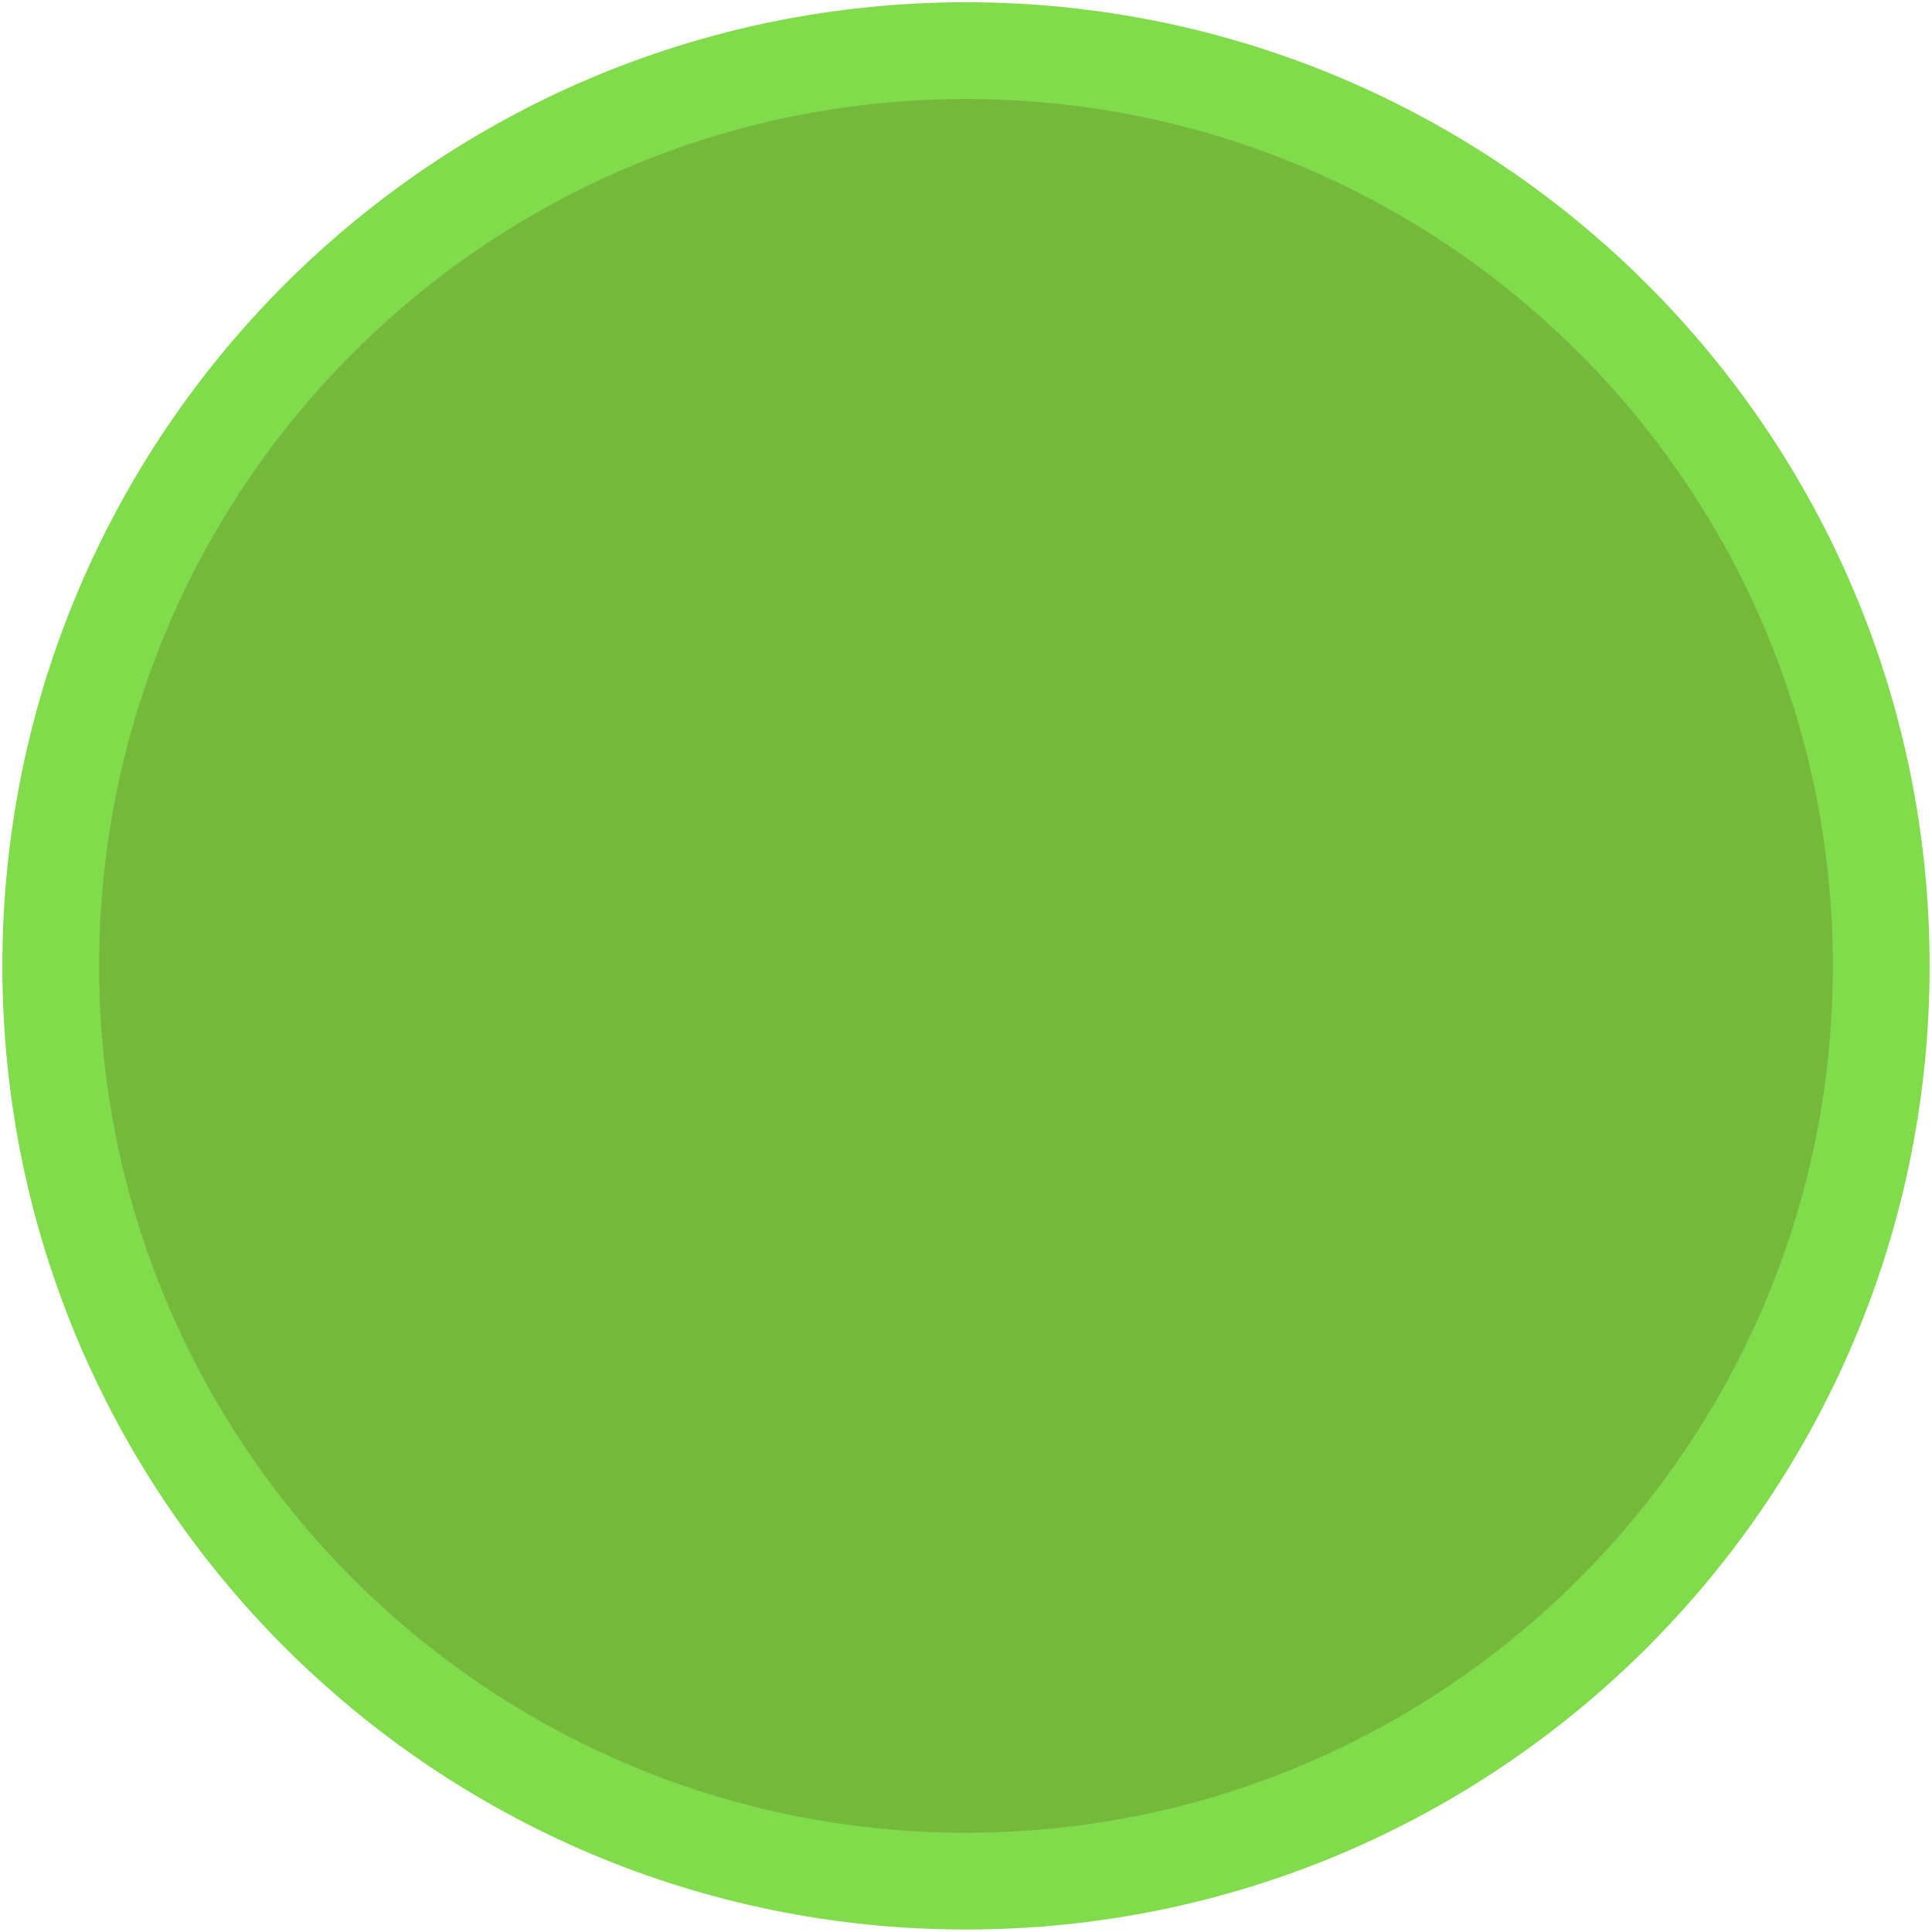
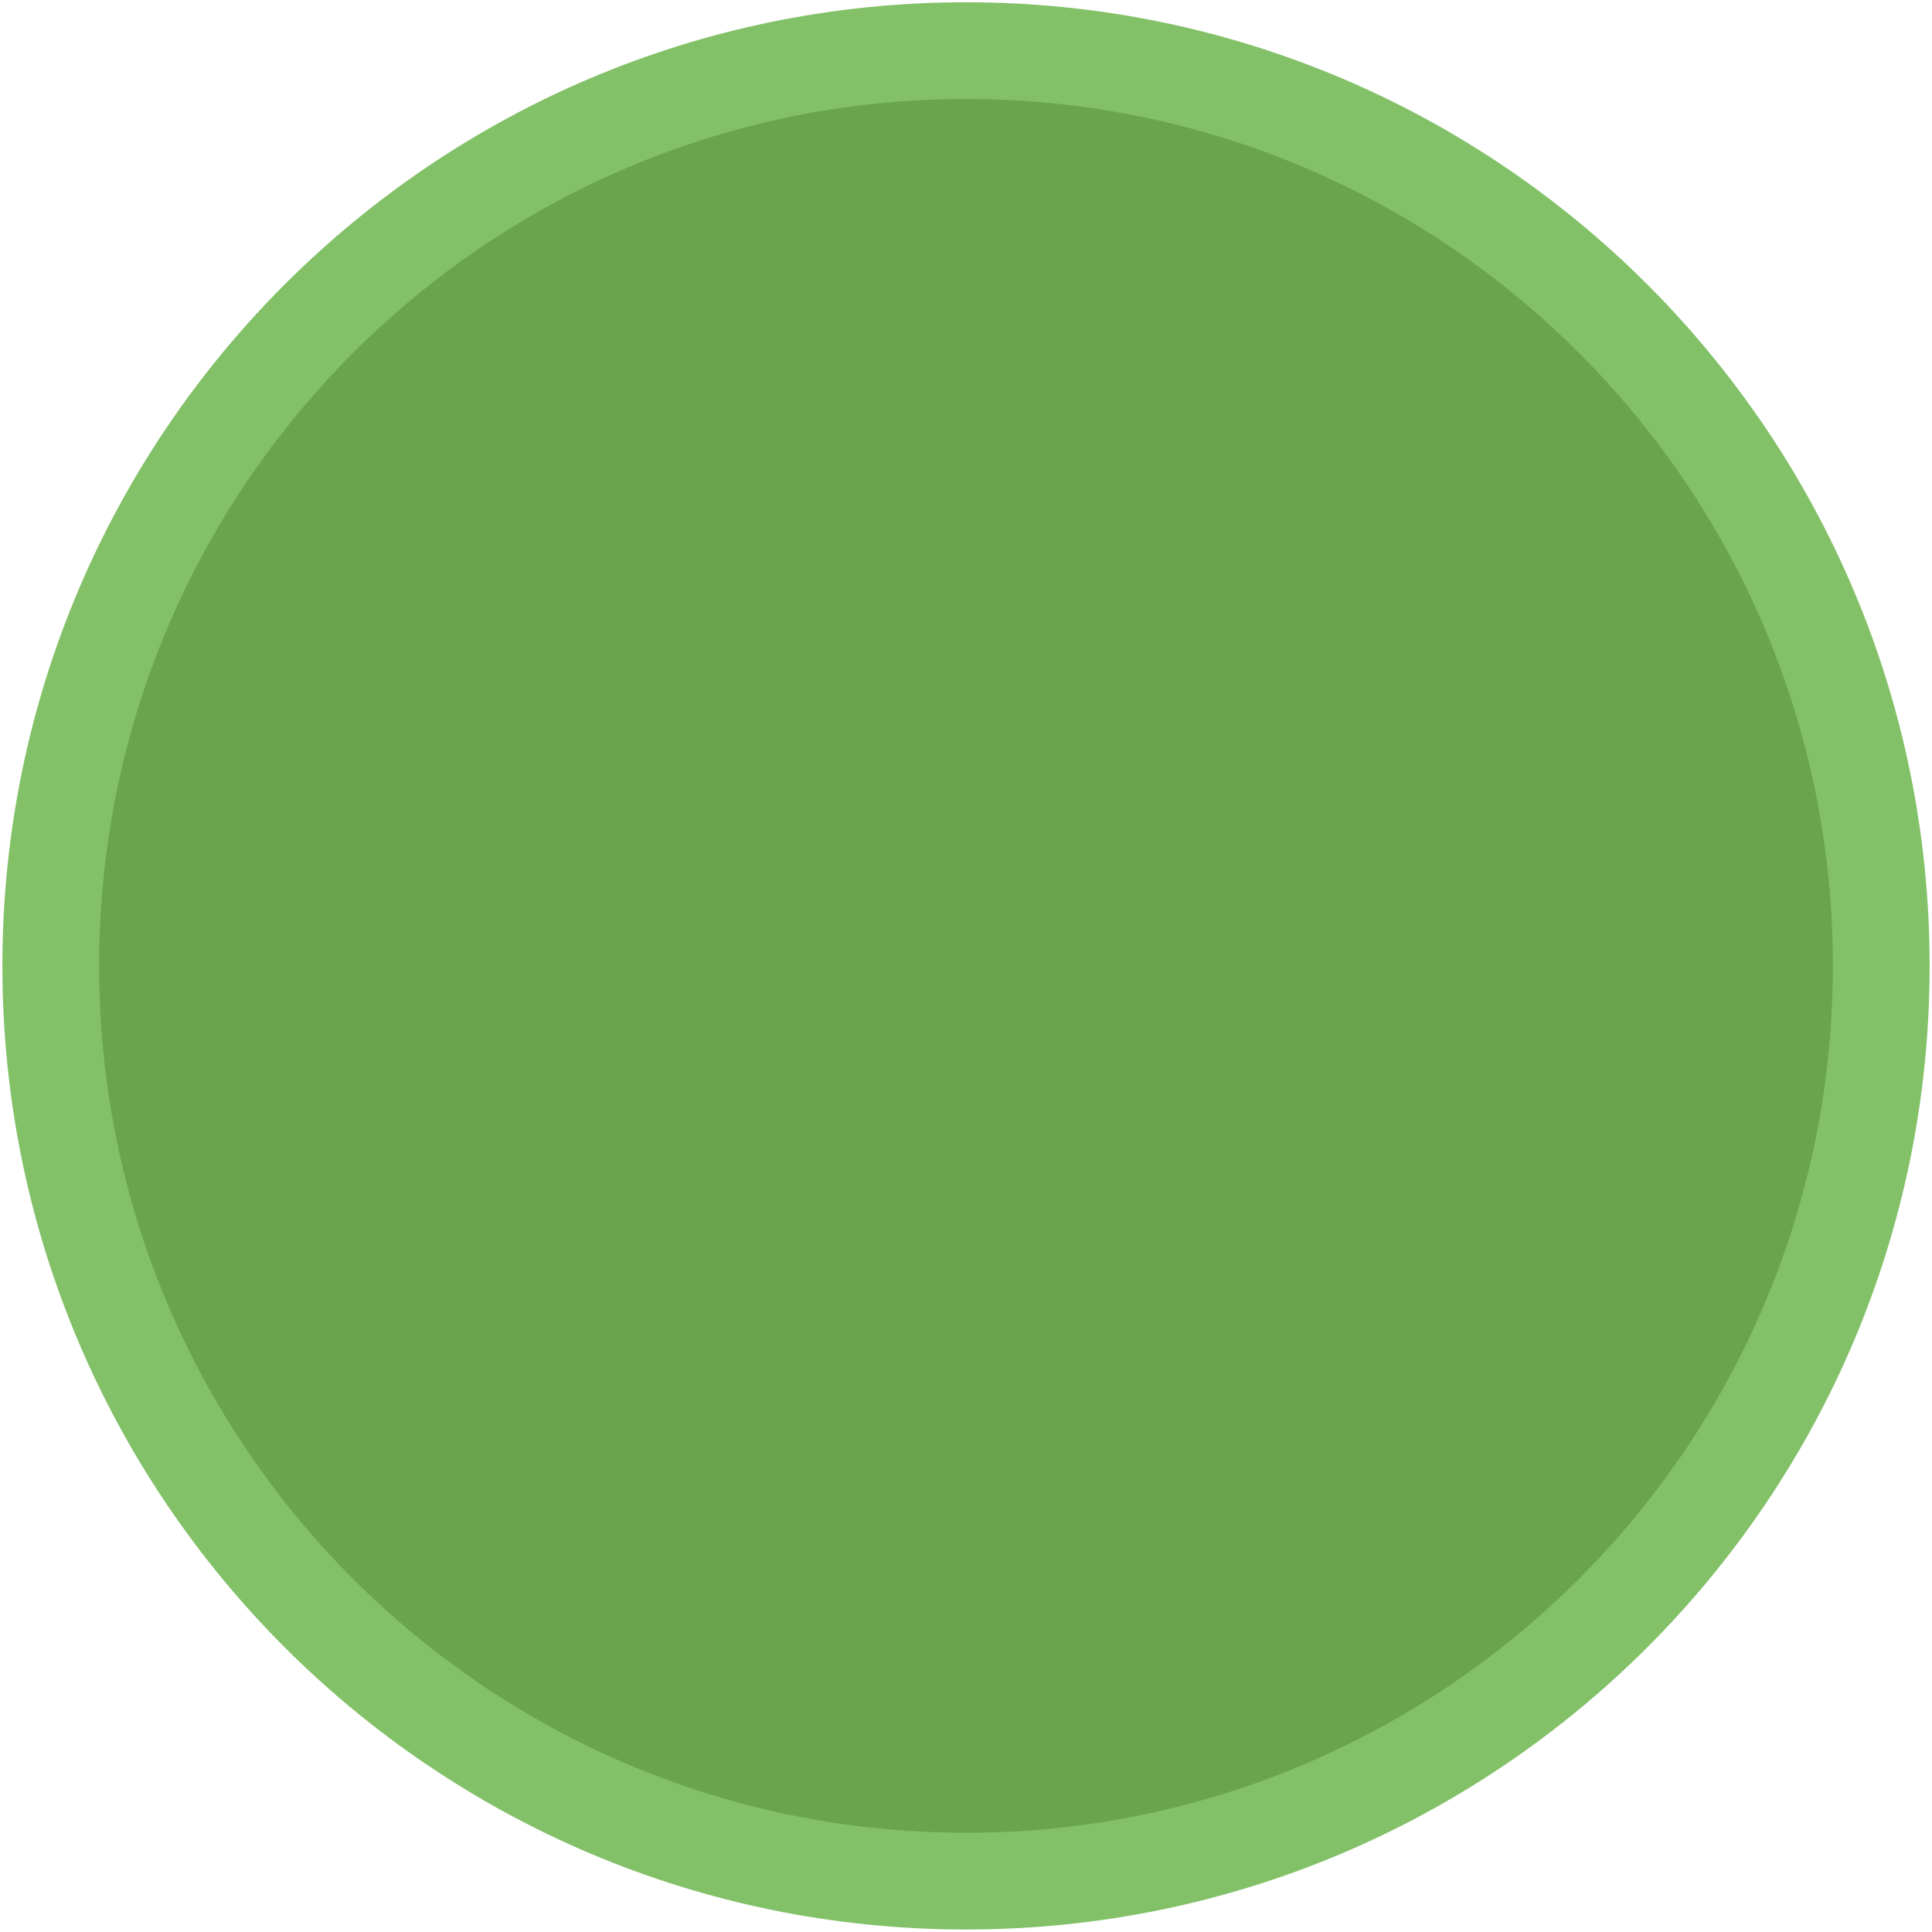
- <svg xmlns="http://www.w3.org/2000/svg" width="20" height="20" viewBox="0 0 5.292 5.292" version="1.1" id="svg8">
+ <svg xmlns="http://www.w3.org/2000/svg" id="svg8" version="1.1" viewBox="0 0 5.292 5.292" height="20" width="20">
  <defs id="defs2" />
-   <g id="layer1" transform="translate(0,-291.7083)">
-     <circle style="opacity:1;fill:#75b93c;fill-opacity:1;stroke:#81dc4b;stroke-width:0.265;stroke-linecap:round;stroke-linejoin:miter;stroke-miterlimit:4;stroke-dasharray:none;stroke-opacity:1;paint-order:markers fill stroke" id="path815" cx="2.646" cy="294.354" r="2.507" />
+   <g transform="translate(0,-291.7083)" id="layer1">
+     <circle r="2.507" cy="294.354" cx="2.646" id="path815" style="opacity:1;fill:#6aa44e;fill-opacity:1;stroke:#83c169;stroke-width:0.265;stroke-linecap:round;stroke-linejoin:miter;stroke-miterlimit:4;stroke-dasharray:none;stroke-opacity:1;paint-order:markers fill stroke" />
  </g>
</svg>
